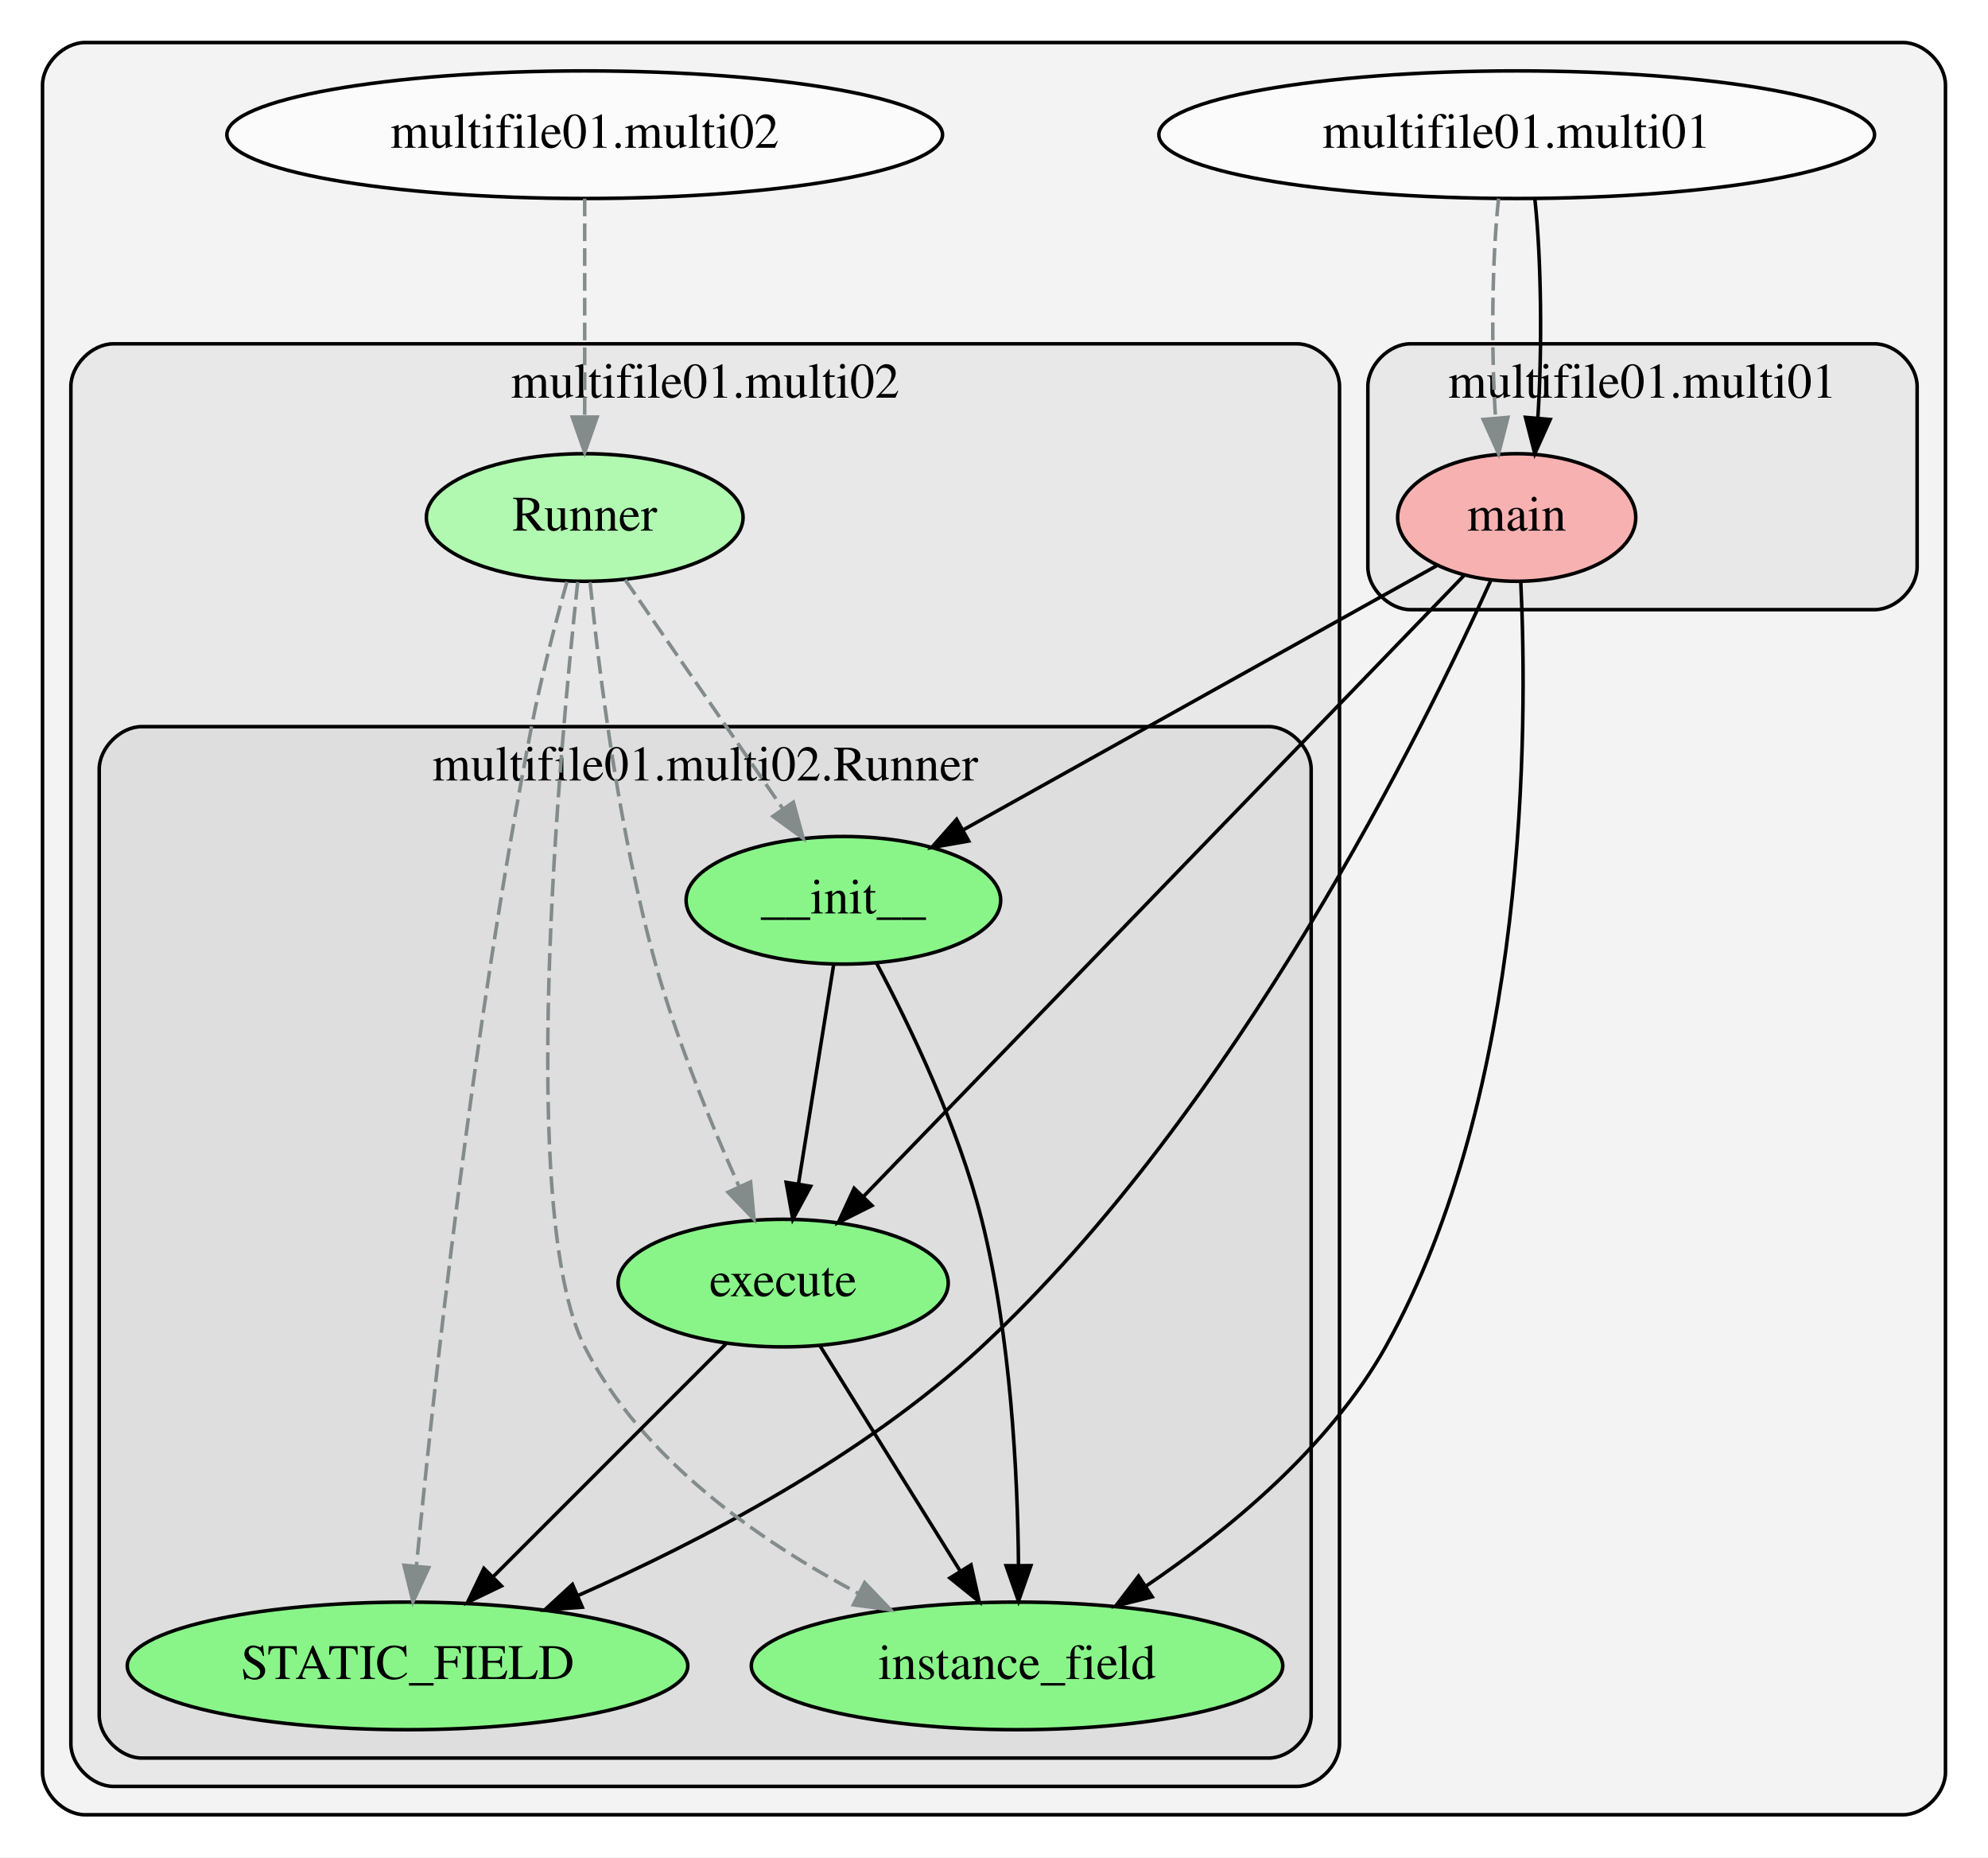
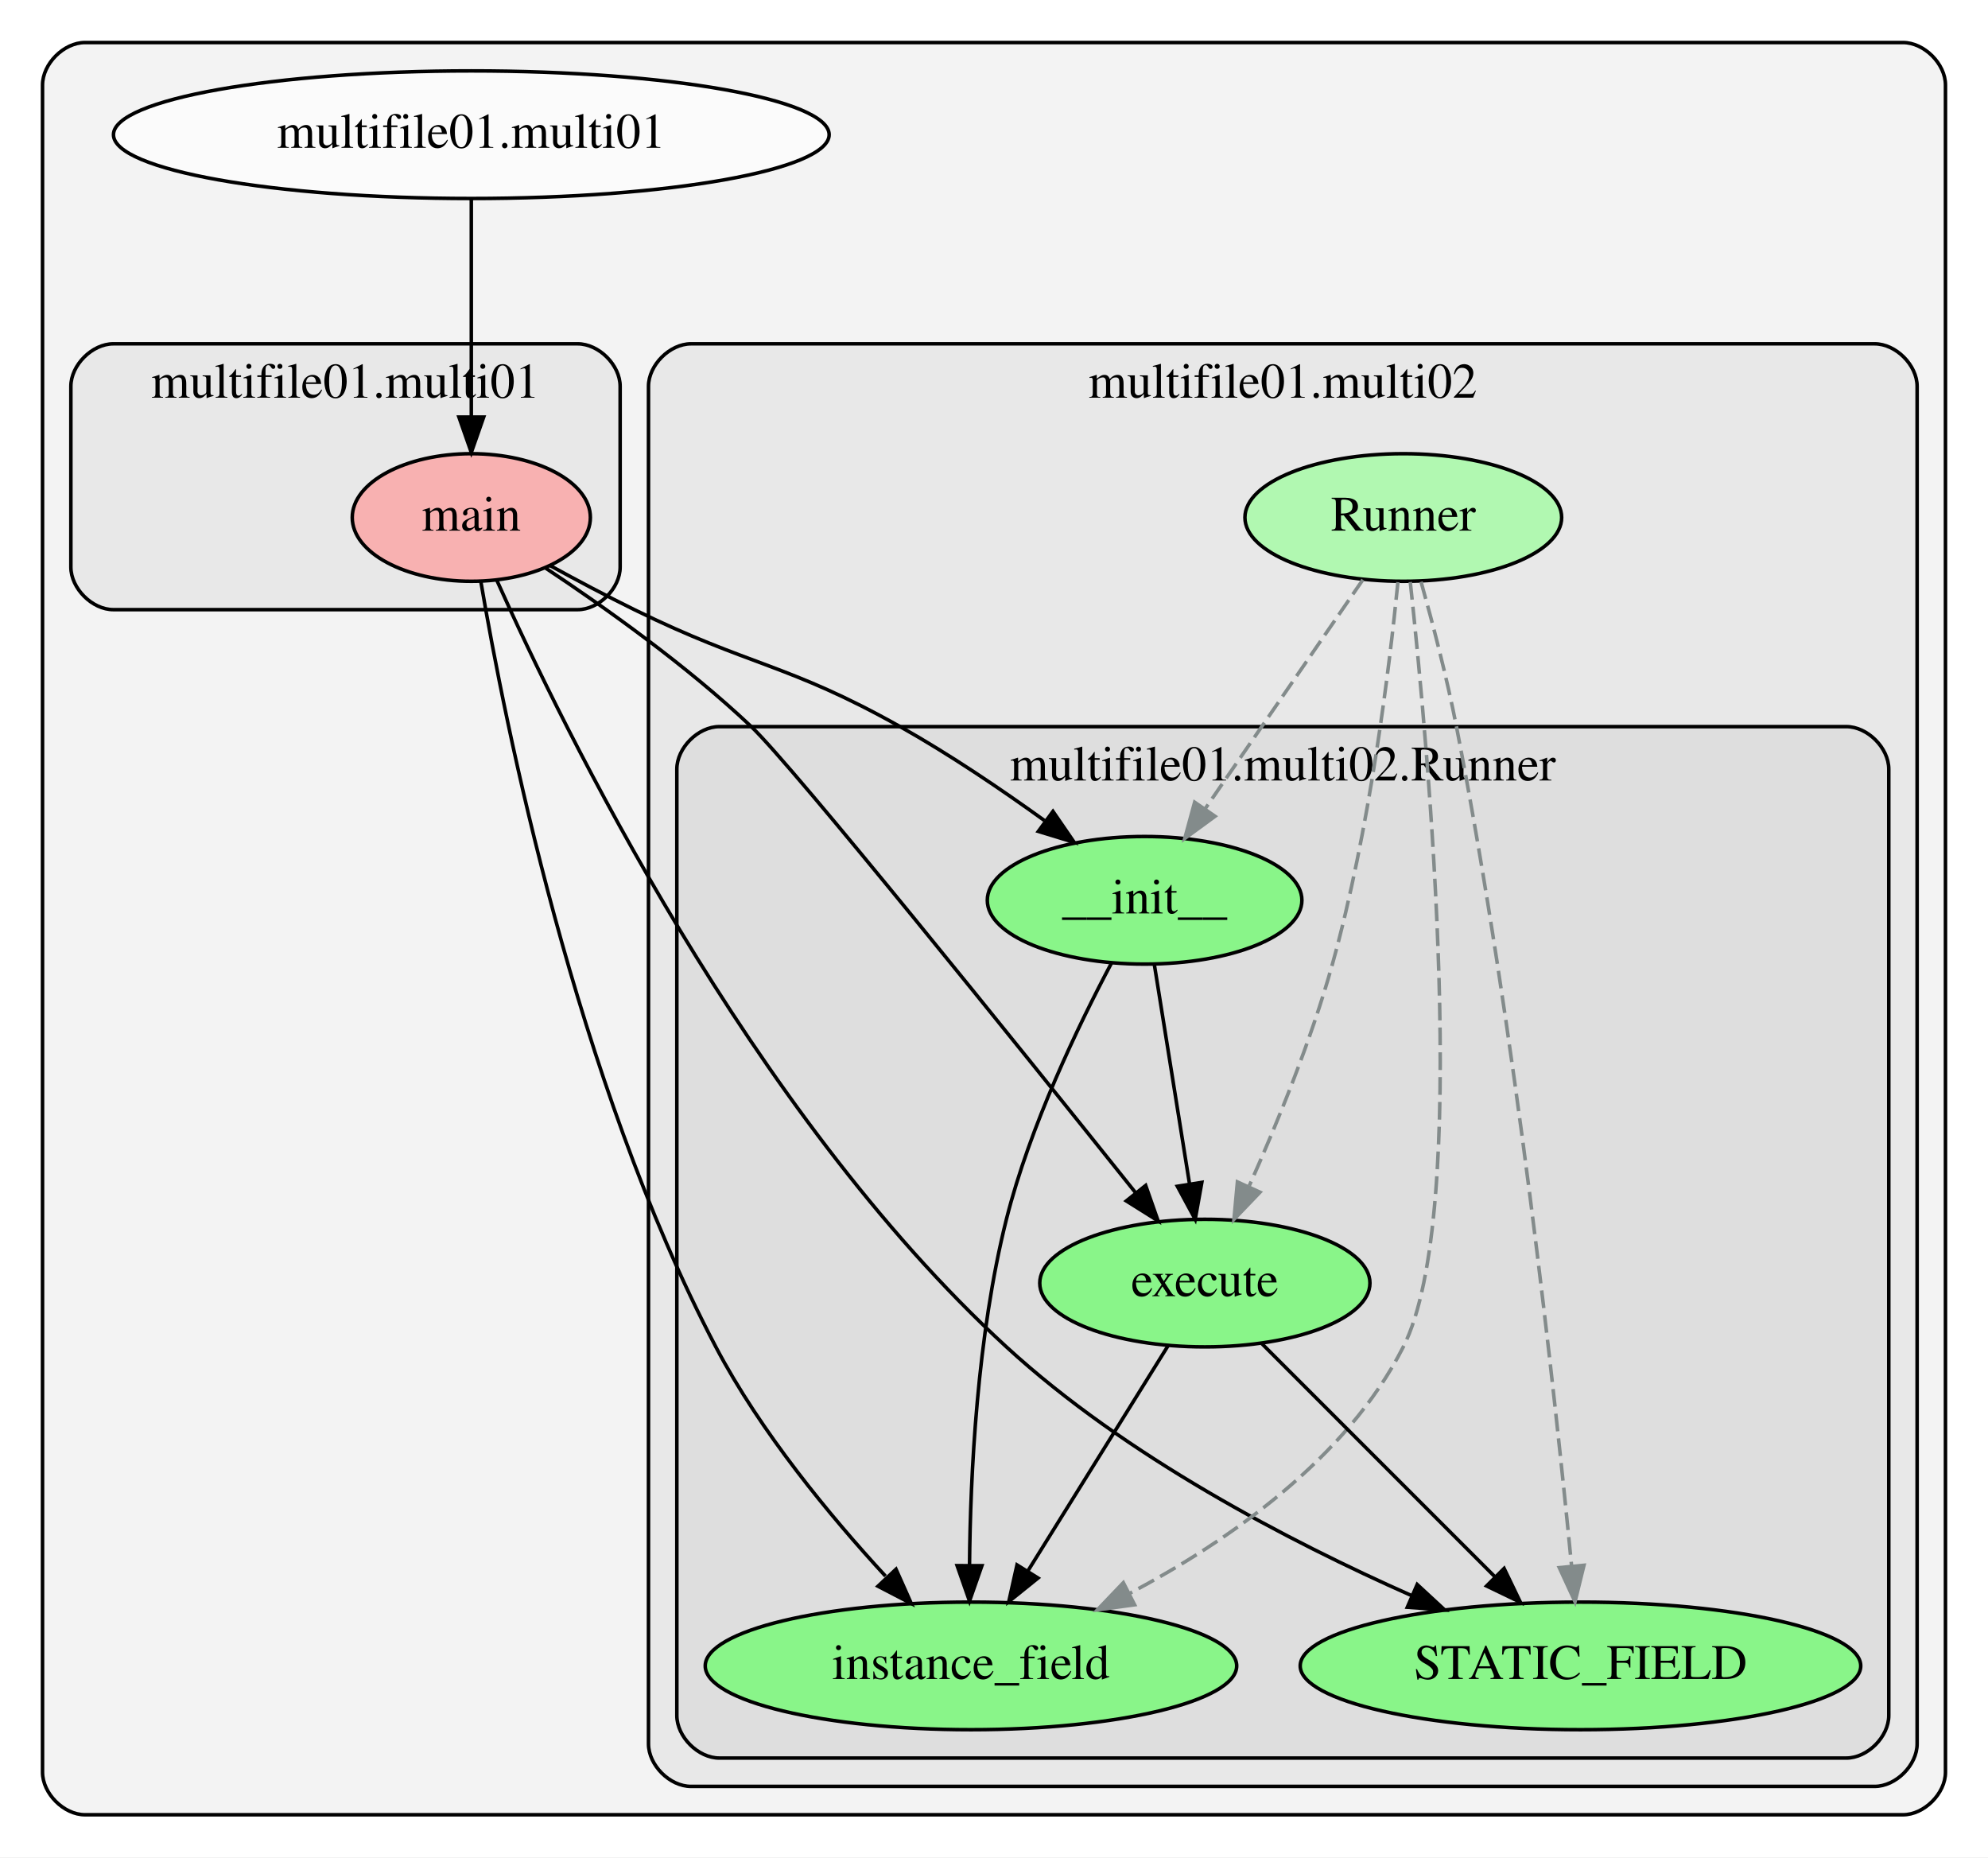
<svg xmlns="http://www.w3.org/2000/svg" width="561pt" height="524pt" viewBox="0.00 0.00 561.00 524.00">
  <g id="graph0" class="graph" transform="scale(1 1) rotate(0) translate(4 520)">
    <polygon fill="white" stroke="transparent" points="-4,4 -4,-520 557,-520 557,4 -4,4" />
    <g id="clust1" class="cluster">
      <path fill="#808080" fill-opacity="0.094" stroke="black" d="M20,-8C20,-8 533,-8 533,-8 539,-8 545,-14 545,-20 545,-20 545,-496 545,-496 545,-502 539,-508 533,-508 533,-508 20,-508 20,-508 14,-508 8,-502 8,-496 8,-496 8,-20 8,-20 8,-14 14,-8 20,-8" />
    </g>
    <g id="clust2" class="cluster">
-       <path fill="#808080" fill-opacity="0.094" stroke="black" d="M394,-348C394,-348 525,-348 525,-348 531,-348 537,-354 537,-360 537,-360 537,-411 537,-411 537,-417 531,-423 525,-423 525,-423 394,-423 394,-423 388,-423 382,-417 382,-411 382,-411 382,-360 382,-360 382,-354 388,-348 394,-348" />
-       <text text-anchor="middle" x="459.5" y="-407.8" font-family="Times,serif" font-size="14.00">multifile01.multi01</text>
+       <path fill="#808080" fill-opacity="0.094" stroke="black" d="M28,-348C28,-348 159,-348 159,-348 165,-348 171,-354 171,-360 171,-360 171,-411 171,-411 171,-417 165,-423 159,-423 159,-423 28,-423 28,-423 22,-423 16,-417 16,-411 16,-411 16,-360 16,-360 16,-354 22,-348 28,-348" />
+       <text text-anchor="middle" x="93.5" y="-407.8" font-family="Times,serif" font-size="14.00">multifile01.multi01</text>
    </g>
    <g id="clust3" class="cluster">
-       <path fill="#808080" fill-opacity="0.094" stroke="black" d="M28,-16C28,-16 362,-16 362,-16 368,-16 374,-22 374,-28 374,-28 374,-411 374,-411 374,-417 368,-423 362,-423 362,-423 28,-423 28,-423 22,-423 16,-417 16,-411 16,-411 16,-28 16,-28 16,-22 22,-16 28,-16" />
-       <text text-anchor="middle" x="195" y="-407.8" font-family="Times,serif" font-size="14.00">multifile01.multi02</text>
+       <path fill="#808080" fill-opacity="0.094" stroke="black" d="M191,-16C191,-16 525,-16 525,-16 531,-16 537,-22 537,-28 537,-28 537,-411 537,-411 537,-417 531,-423 525,-423 525,-423 191,-423 191,-423 185,-423 179,-417 179,-411 179,-411 179,-28 179,-28 179,-22 185,-16 191,-16" />
+       <text text-anchor="middle" x="358" y="-407.8" font-family="Times,serif" font-size="14.00">multifile01.multi02</text>
    </g>
    <g id="clust4" class="cluster">
-       <path fill="#808080" fill-opacity="0.094" stroke="black" d="M36,-24C36,-24 354,-24 354,-24 360,-24 366,-30 366,-36 366,-36 366,-303 366,-303 366,-309 360,-315 354,-315 354,-315 36,-315 36,-315 30,-315 24,-309 24,-303 24,-303 24,-36 24,-36 24,-30 30,-24 36,-24" />
-       <text text-anchor="middle" x="195" y="-299.8" font-family="Times,serif" font-size="14.00">multifile01.multi02.Runner</text>
+       <path fill="#808080" fill-opacity="0.094" stroke="black" d="M199,-24C199,-24 517,-24 517,-24 523,-24 529,-30 529,-36 529,-36 529,-303 529,-303 529,-309 523,-315 517,-315 517,-315 199,-315 199,-315 193,-315 187,-309 187,-303 187,-303 187,-36 187,-36 187,-30 193,-24 199,-24" />
+       <text text-anchor="middle" x="358" y="-299.8" font-family="Times,serif" font-size="14.00">multifile01.multi02.Runner</text>
    </g>
    <g id="node1" class="node">
-       <ellipse fill="#ffffff" fill-opacity="0.698" stroke="black" cx="424" cy="-482" rx="100.98" ry="18" />
-       <text text-anchor="middle" x="424" y="-478.3" font-family="Times,serif" font-size="14.00" fill="#000000">multifile01.multi01</text>
+       <ellipse fill="#ffffff" fill-opacity="0.698" stroke="black" cx="129" cy="-482" rx="100.98" ry="18" />
+       <text text-anchor="middle" x="129" y="-478.3" font-family="Times,serif" font-size="14.00" fill="#000000">multifile01.multi01</text>
+     </g>
+     <g id="node2" class="node">
+       <ellipse fill="#ff9999" fill-opacity="0.698" stroke="black" cx="129" cy="-374" rx="33.6" ry="18" />
+       <text text-anchor="middle" x="129" y="-370.3" font-family="Times,serif" font-size="14.00" fill="#000000">main</text>
+     </g>
+     <g id="edge9" class="edge">
+       <path fill="none" stroke="#000000" d="M129,-463.97C129,-447.38 129,-421.88 129,-402.43" />
+       <polygon fill="#000000" stroke="#000000" points="132.5,-402.34 129,-392.34 125.5,-402.34 132.5,-402.34" />
+     </g>
+     <g id="node4" class="node">
+       <ellipse fill="#65ff65" fill-opacity="0.698" stroke="black" cx="442" cy="-50" rx="79.09" ry="18" />
+       <text text-anchor="middle" x="442" y="-46.3" font-family="Times,serif" font-size="14.00" fill="#000000">STATIC_FIELD</text>
+     </g>
+     <g id="edge8" class="edge">
+       <path fill="none" stroke="#000000" d="M136.19,-356.3C154.68,-314.97 207.55,-206.49 280,-140 313.6,-109.16 359.83,-85.13 394.31,-69.85" />
+       <polygon fill="#000000" stroke="#000000" points="395.92,-72.97 403.7,-65.78 393.13,-66.55 395.92,-72.97" />
+     </g>
+     <g id="node5" class="node">
+       <ellipse fill="#65ff65" fill-opacity="0.698" stroke="black" cx="319" cy="-266" rx="44.39" ry="18" />
+       <text text-anchor="middle" x="319" y="-262.3" font-family="Times,serif" font-size="14.00" fill="#000000">__init__</text>
+     </g>
+     <g id="edge5" class="edge">
+       <path fill="none" stroke="#000000" d="M151.27,-360.41C158.74,-356.32 167.17,-351.84 175,-348 207.69,-331.96 218.24,-332.81 250,-315 263.93,-307.19 278.56,-297.28 290.74,-288.5" />
+       <polygon fill="#000000" stroke="#000000" points="293.14,-291.09 299.14,-282.35 289,-285.44 293.14,-291.09" />
+     </g>
+     <g id="node6" class="node">
+       <ellipse fill="#65ff65" fill-opacity="0.698" stroke="black" cx="336" cy="-158" rx="46.59" ry="18" />
+       <text text-anchor="middle" x="336" y="-154.3" font-family="Times,serif" font-size="14.00" fill="#000000">execute</text>
+     </g>
+     <g id="edge7" class="edge">
+       <path fill="none" stroke="#000000" d="M149.9,-359.77C166.49,-348.77 189.84,-332.2 208,-315 219.98,-303.64 283.73,-224.42 316.5,-183.44" />
+       <polygon fill="#000000" stroke="#000000" points="319.3,-185.55 322.81,-175.55 313.83,-181.18 319.3,-185.55" />
+     </g>
+     <g id="node7" class="node">
+       <ellipse fill="#65ff65" fill-opacity="0.698" stroke="black" cx="270" cy="-50" rx="74.99" ry="18" />
+       <text text-anchor="middle" x="270" y="-46.3" font-family="Times,serif" font-size="14.00" fill="#000000">instance_field</text>
+     </g>
+     <g id="edge6" class="edge">
+       <path fill="none" stroke="#000000" d="M131.67,-356.05C138.41,-316.39 158.44,-215.24 198,-140 210.64,-115.96 230.3,-92.23 245.88,-75.33" />
+       <polygon fill="#000000" stroke="#000000" points="248.85,-77.28 253.16,-67.6 243.75,-72.48 248.85,-77.28" />
    </g>
    <g id="node3" class="node">
-       <ellipse fill="#ff9999" fill-opacity="0.698" stroke="black" cx="424" cy="-374" rx="33.6" ry="18" />
-       <text text-anchor="middle" x="424" y="-370.3" font-family="Times,serif" font-size="14.00" fill="#000000">main</text>
+       <ellipse fill="#99ff99" fill-opacity="0.698" stroke="black" cx="392" cy="-374" rx="44.69" ry="18" />
+       <text text-anchor="middle" x="392" y="-370.3" font-family="Times,serif" font-size="14.00" fill="#000000">Runner</text>
+     </g>
+     <g id="edge4" class="edge">
+       <path fill="none" stroke="#838b8b" stroke-dasharray="5,2" d="M397.01,-355.87C400.23,-344.39 404.29,-328.88 407,-315 423.69,-229.32 434.8,-126.43 439.48,-78.32" />
+       <polygon fill="#838b8b" stroke="#838b8b" points="442.99,-78.39 440.46,-68.1 436.02,-77.72 442.99,-78.39" />
    </g>
    <g id="edge1" class="edge">
-       <path fill="none" stroke="#838b8b" stroke-dasharray="5,2" d="M418.89,-463.97C417.04,-447.28 416.76,-421.58 418.03,-402.08" />
-       <polygon fill="#838b8b" stroke="#838b8b" points="421.52,-402.25 418.89,-391.99 414.55,-401.65 421.52,-402.25" />
+       <path fill="none" stroke="#838b8b" stroke-dasharray="5,2" d="M380.59,-356.44C368.65,-339.09 349.75,-311.65 336.03,-291.74" />
+       <polygon fill="#838b8b" stroke="#838b8b" points="338.88,-289.7 330.33,-283.45 333.12,-293.67 338.88,-289.7" />
+     </g>
+     <g id="edge2" class="edge">
+       <path fill="none" stroke="#838b8b" stroke-dasharray="5,2" d="M390.48,-355.75C388.06,-331.4 382.49,-285.69 372,-248 365.98,-226.39 356.34,-202.9 348.55,-185.49" />
+       <polygon fill="#838b8b" stroke="#838b8b" points="351.56,-183.64 344.22,-175.99 345.19,-186.54 351.56,-183.64" />
+     </g>
+     <g id="edge3" class="edge">
+       <path fill="none" stroke="#838b8b" stroke-dasharray="5,2" d="M393.97,-355.79C399.09,-308.51 411.11,-177.59 392,-140 375.88,-108.29 342.59,-85.2 314.84,-70.49" />
+       <polygon fill="#838b8b" stroke="#838b8b" points="316.18,-67.24 305.68,-65.82 313,-73.48 316.18,-67.24" />
    </g>
    <g id="edge11" class="edge">
-       <path fill="none" stroke="#000000" d="M429.11,-463.97C430.96,-447.28 431.24,-421.58 429.97,-402.08" />
-       <polygon fill="#000000" stroke="#000000" points="433.45,-401.65 429.11,-391.99 426.48,-402.25 433.45,-401.65" />
-     </g>
-     <g id="node2" class="node">
-       <ellipse fill="#ffffff" fill-opacity="0.698" stroke="black" cx="161" cy="-482" rx="100.98" ry="18" />
-       <text text-anchor="middle" x="161" y="-478.3" font-family="Times,serif" font-size="14.00" fill="#000000">multifile01.multi02</text>
-     </g>
-     <g id="node4" class="node">
-       <ellipse fill="#99ff99" fill-opacity="0.698" stroke="black" cx="161" cy="-374" rx="44.69" ry="18" />
-       <text text-anchor="middle" x="161" y="-370.3" font-family="Times,serif" font-size="14.00" fill="#000000">Runner</text>
-     </g>
-     <g id="edge2" class="edge">
-       <path fill="none" stroke="#838b8b" stroke-dasharray="5,2" d="M161,-463.97C161,-447.38 161,-421.88 161,-402.43" />
-       <polygon fill="#838b8b" stroke="#838b8b" points="164.5,-402.34 161,-392.34 157.5,-402.34 164.5,-402.34" />
-     </g>
-     <g id="node5" class="node">
-       <ellipse fill="#65ff65" fill-opacity="0.698" stroke="black" cx="111" cy="-50" rx="79.09" ry="18" />
-       <text text-anchor="middle" x="111" y="-46.3" font-family="Times,serif" font-size="14.00" fill="#000000">STATIC_FIELD</text>
+       <path fill="none" stroke="#000000" d="M321.73,-247.97C324.41,-231.28 328.53,-205.58 331.66,-186.08" />
+       <polygon fill="#000000" stroke="#000000" points="335.15,-186.42 333.28,-175.99 328.24,-185.31 335.15,-186.42" />
    </g>
    <g id="edge10" class="edge">
-       <path fill="none" stroke="#000000" d="M416.75,-356.35C398.14,-315.16 345.01,-206.96 273,-140 239.71,-109.04 193.64,-85.09 159.15,-69.87" />
-       <polygon fill="#000000" stroke="#000000" points="160.31,-66.56 149.74,-65.81 157.54,-72.99 160.31,-66.56" />
-     </g>
-     <g id="node6" class="node">
-       <ellipse fill="#65ff65" fill-opacity="0.698" stroke="black" cx="234" cy="-266" rx="44.39" ry="18" />
-       <text text-anchor="middle" x="234" y="-262.3" font-family="Times,serif" font-size="14.00" fill="#000000">__init__</text>
-     </g>
-     <g id="edge7" class="edge">
-       <path fill="none" stroke="#000000" d="M401.46,-360.42C368.33,-341.94 306.27,-307.32 267.71,-285.81" />
-       <polygon fill="#000000" stroke="#000000" points="269.36,-282.72 258.92,-280.9 265.95,-288.83 269.36,-282.72" />
-     </g>
-     <g id="node7" class="node">
-       <ellipse fill="#65ff65" fill-opacity="0.698" stroke="black" cx="217" cy="-158" rx="46.59" ry="18" />
-       <text text-anchor="middle" x="217" y="-154.3" font-family="Times,serif" font-size="14.00" fill="#000000">execute</text>
-     </g>
-     <g id="edge9" class="edge">
-       <path fill="none" stroke="#000000" d="M409.11,-357.61C373.35,-320.63 282.39,-226.6 239.73,-182.5" />
-       <polygon fill="#000000" stroke="#000000" points="242.06,-179.87 232.59,-175.12 237.03,-184.74 242.06,-179.87" />
-     </g>
-     <g id="node8" class="node">
-       <ellipse fill="#65ff65" fill-opacity="0.698" stroke="black" cx="283" cy="-50" rx="74.99" ry="18" />
-       <text text-anchor="middle" x="283" y="-46.3" font-family="Times,serif" font-size="14.00" fill="#000000">instance_field</text>
-     </g>
-     <g id="edge8" class="edge">
-       <path fill="none" stroke="#000000" d="M425.15,-355.91C427.08,-315.53 427.41,-212.2 387,-140 371.15,-111.68 342.62,-88.25 319.44,-72.55" />
-       <polygon fill="#000000" stroke="#000000" points="321.14,-69.48 310.86,-66.92 317.3,-75.33 321.14,-69.48" />
-     </g>
-     <g id="edge6" class="edge">
-       <path fill="none" stroke="#838b8b" stroke-dasharray="5,2" d="M155.99,-355.87C152.77,-344.39 148.71,-328.88 146,-315 129.31,-229.32 118.2,-126.43 113.52,-78.32" />
-       <polygon fill="#838b8b" stroke="#838b8b" points="116.98,-77.72 112.54,-68.1 110.01,-78.39 116.98,-77.72" />
-     </g>
-     <g id="edge3" class="edge">
-       <path fill="none" stroke="#838b8b" stroke-dasharray="5,2" d="M172.41,-356.44C184.35,-339.09 203.25,-311.65 216.97,-291.74" />
-       <polygon fill="#838b8b" stroke="#838b8b" points="219.88,-293.67 222.67,-283.45 214.12,-289.7 219.88,-293.67" />
-     </g>
-     <g id="edge4" class="edge">
-       <path fill="none" stroke="#838b8b" stroke-dasharray="5,2" d="M162.52,-355.75C164.94,-331.4 170.51,-285.69 181,-248 187.02,-226.39 196.66,-202.9 204.45,-185.49" />
-       <polygon fill="#838b8b" stroke="#838b8b" points="207.81,-186.54 208.78,-175.99 201.44,-183.64 207.81,-186.54" />
-     </g>
-     <g id="edge5" class="edge">
-       <path fill="none" stroke="#838b8b" stroke-dasharray="5,2" d="M159.03,-355.79C153.91,-308.51 141.89,-177.59 161,-140 177.12,-108.29 210.41,-85.2 238.16,-70.49" />
-       <polygon fill="#838b8b" stroke="#838b8b" points="240,-73.48 247.32,-65.82 236.82,-67.24 240,-73.48" />
+       <path fill="none" stroke="#000000" d="M309.61,-248.21C300.34,-230.75 286.63,-202.34 280,-176 271.73,-143.12 269.82,-103.98 269.59,-78.37" />
+       <polygon fill="#000000" stroke="#000000" points="273.09,-78.27 269.59,-68.28 266.09,-78.28 273.09,-78.27" />
    </g>
    <g id="edge13" class="edge">
-       <path fill="none" stroke="#000000" d="M231.27,-247.97C228.59,-231.28 224.47,-205.58 221.34,-186.08" />
-       <polygon fill="#000000" stroke="#000000" points="224.76,-185.31 219.72,-175.99 217.85,-186.42 224.76,-185.31" />
+       <path fill="none" stroke="#000000" d="M352.1,-140.9C369.56,-123.44 397.63,-95.37 417.76,-75.24" />
+       <polygon fill="#000000" stroke="#000000" points="420.45,-77.5 425.05,-67.95 415.5,-72.55 420.45,-77.5" />
    </g>
    <g id="edge12" class="edge">
-       <path fill="none" stroke="#000000" d="M243.39,-248.21C252.66,-230.75 266.37,-202.34 273,-176 281.27,-143.12 283.18,-103.98 283.41,-78.37" />
-       <polygon fill="#000000" stroke="#000000" points="286.91,-78.28 283.41,-68.28 279.91,-78.27 286.91,-78.28" />
-     </g>
-     <g id="edge15" class="edge">
-       <path fill="none" stroke="#000000" d="M200.9,-140.9C183.44,-123.44 155.37,-95.37 135.24,-75.24" />
-       <polygon fill="#000000" stroke="#000000" points="137.5,-72.55 127.95,-67.95 132.55,-77.5 137.5,-72.55" />
-     </g>
-     <g id="edge14" class="edge">
-       <path fill="none" stroke="#000000" d="M227.31,-140.44C237.94,-123.37 254.65,-96.53 266.99,-76.71" />
-       <polygon fill="#000000" stroke="#000000" points="270.01,-78.49 272.32,-68.15 264.07,-74.79 270.01,-78.49" />
+       <path fill="none" stroke="#000000" d="M325.69,-140.44C315.06,-123.37 298.35,-96.53 286.01,-76.71" />
+       <polygon fill="#000000" stroke="#000000" points="288.93,-74.79 280.68,-68.15 282.99,-78.49 288.93,-74.79" />
    </g>
  </g>
</svg>
